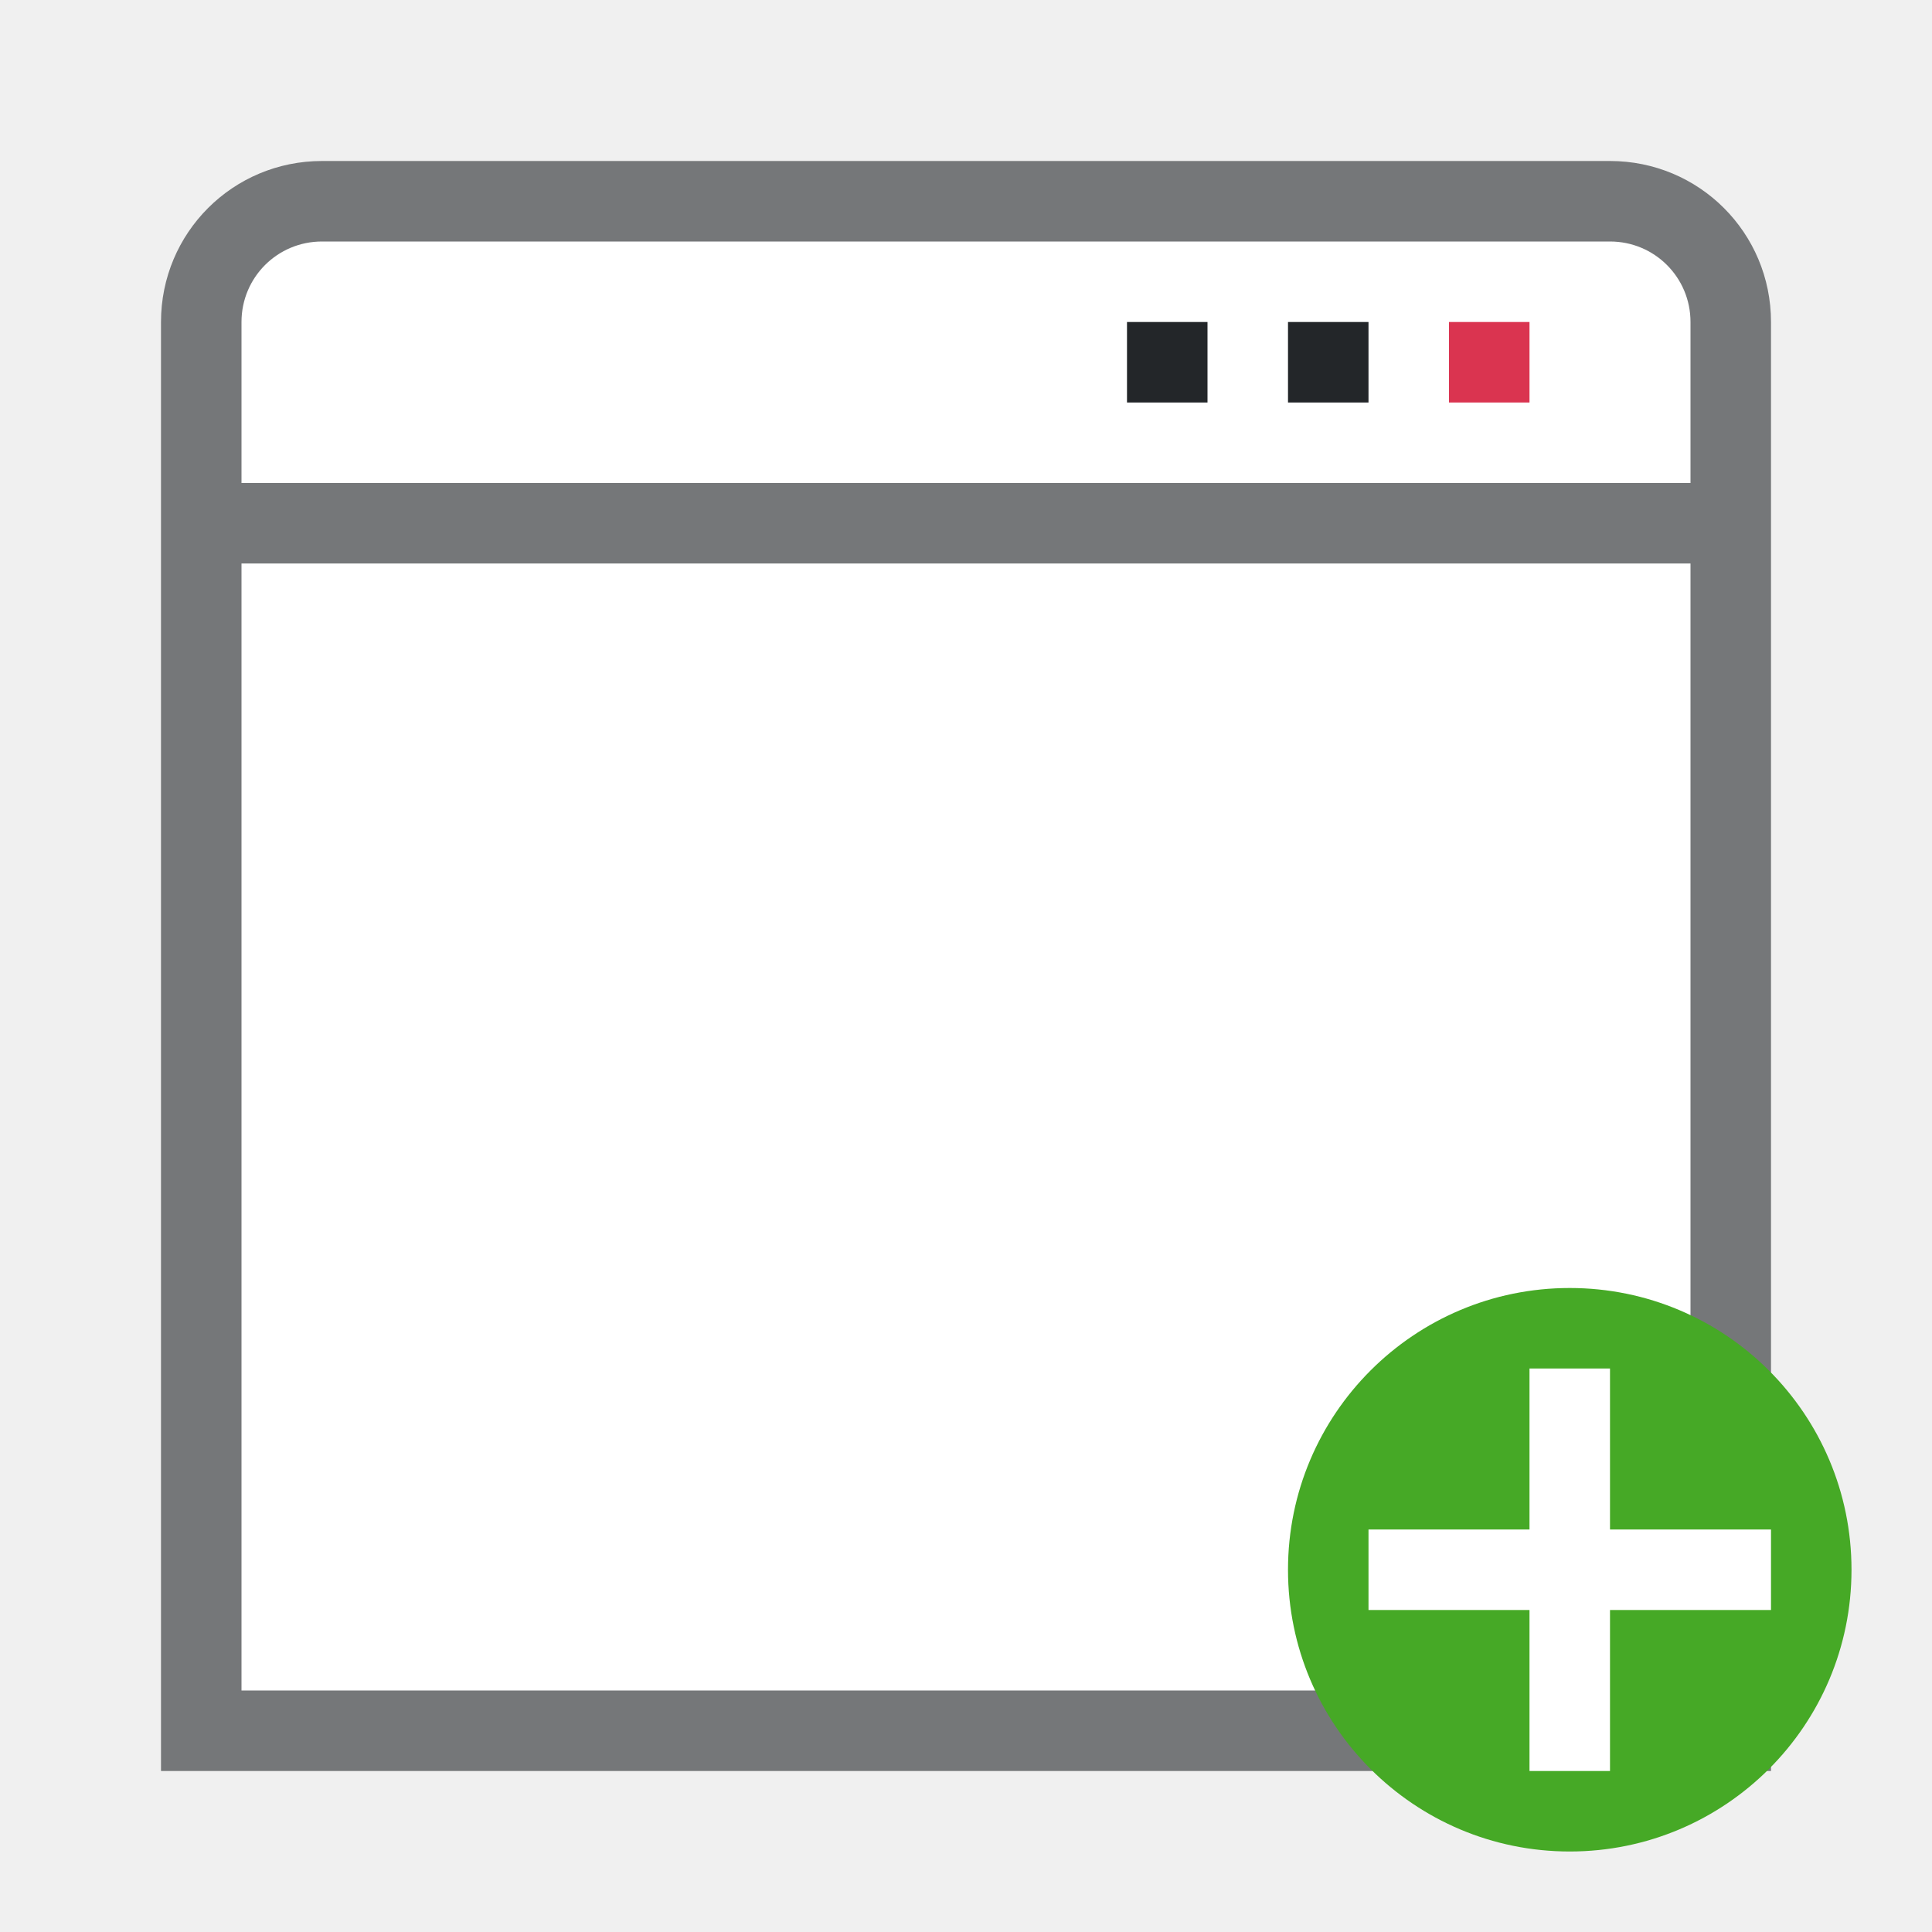
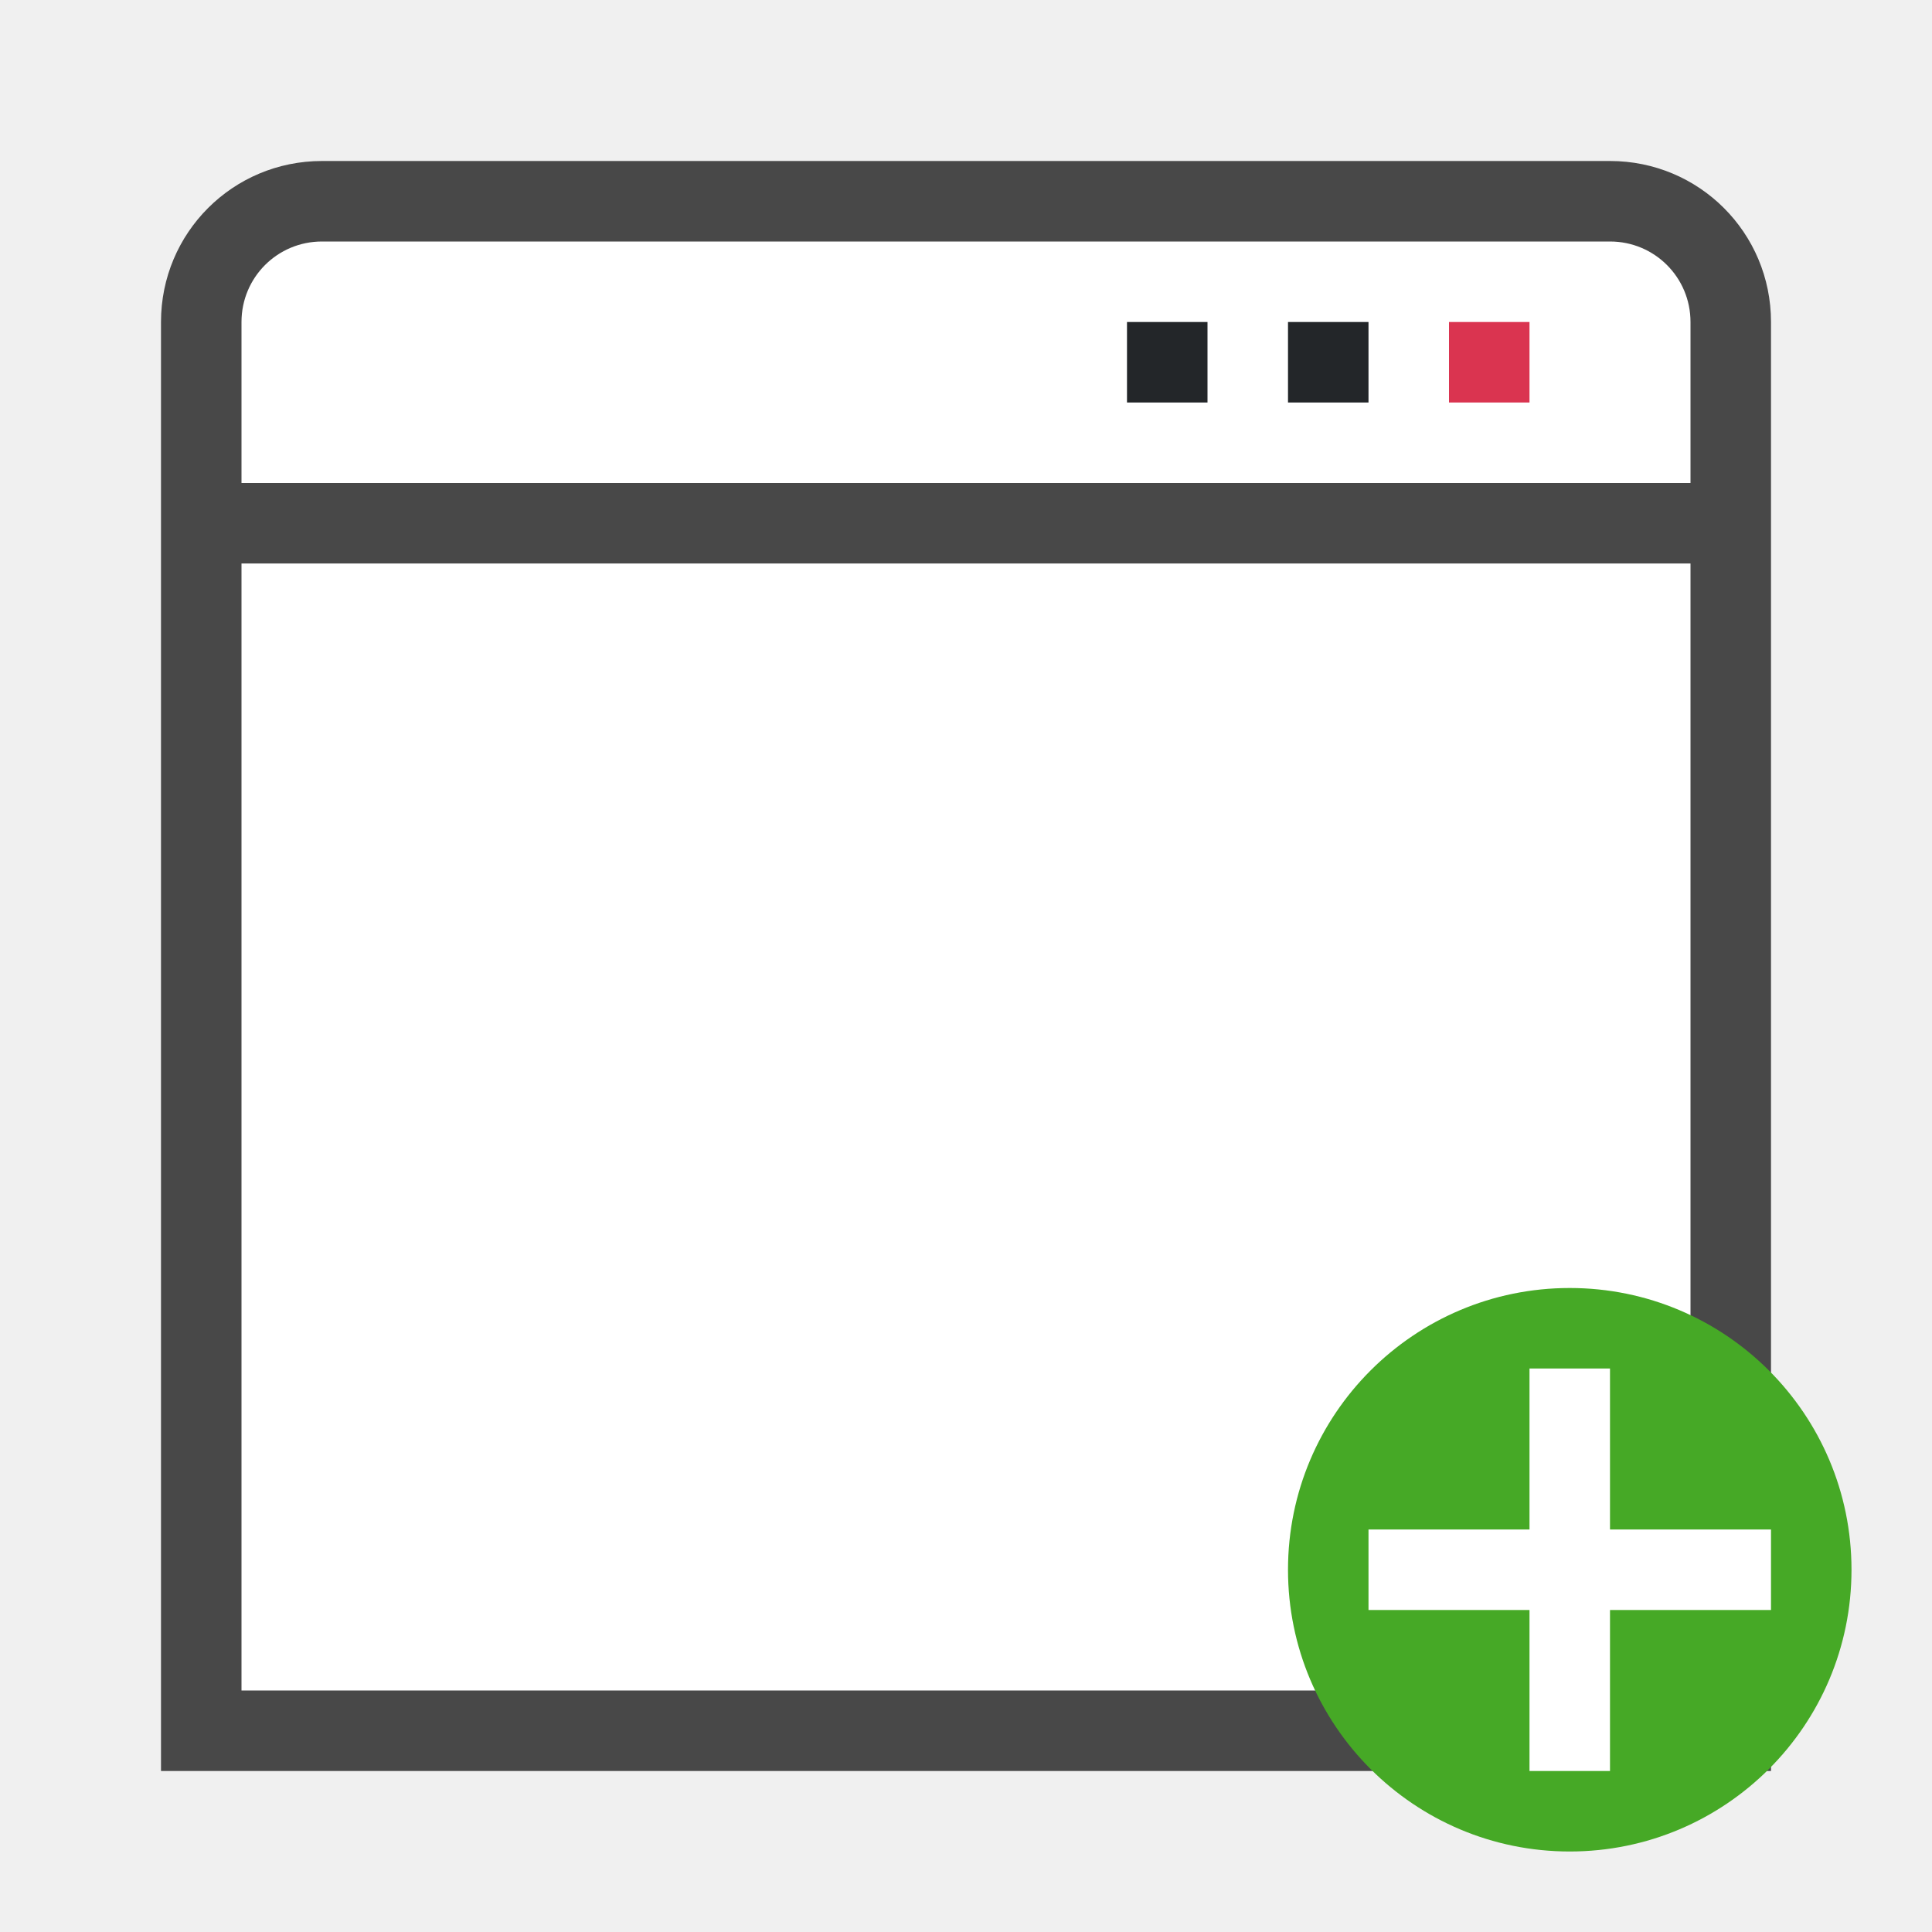
<svg xmlns="http://www.w3.org/2000/svg" viewBox="0 0 24 24">
-   <path style="opacity:.6;fill:#232629;fill-opacity:1;fill-rule:evenodd;stroke-width:.75;stroke-linecap:square;stroke-linejoin:round" d="M4 2c-1.108 0-2 .892-2 2v18h20V4c0-1.108-.892-2-2-2z" />
+   <path style="opacity:.7;fill:#000;fill-opacity:1;fill-rule:evenodd;stroke-width:.75;stroke-linecap:square;stroke-linejoin:round" d="M4 2c-1.108 0-2 .892-2 2v18h20V4c0-1.108-.892-2-2-2z" />
  <rect style="opacity:1;fill:#fff;fill-rule:evenodd;stroke-width:.75;stroke-linecap:square;stroke-linejoin:round" width="18" height="14" x="3" y="7" ry="0" rx="0" />
  <path style="opacity:1;fill:#fff;fill-opacity:1;fill-rule:evenodd;stroke-width:.75;stroke-linecap:square;stroke-linejoin:round" d="M4 3c-.554 0-1 .446-1 1v2h18V4c0-.554-.446-1-1-1z" />
  <path d="M18 4h1v1h-1z" style="fill:#DA3450;fill-opacity:1;stroke-width:2" />
  <path d="M16 4h1v1h-1zM14 4h1v1h-1z" style="fill:#232629;fill-opacity:1;stroke-width:2" />
  <circle style="opacity:1;vector-effect:none;fill:#46a926;fill-opacity:1;stroke:none;stroke-width:3.5;stroke-linecap:butt;stroke-linejoin:round;stroke-miterlimit:4;stroke-dasharray:none;stroke-dashoffset:0;stroke-opacity:1" cy="19.5" cx="19.5" r="3.5" />
  <path overflow="visible" font-weight="400" style="color:#000;font-weight:400;line-height:normal;font-family:sans-serif;text-indent:0;text-align:start;text-decoration:none;text-decoration-line:none;text-decoration-style:solid;text-decoration-color:#000;text-transform:none;white-space:normal;overflow:visible;isolation:auto;mix-blend-mode:normal;fill:#fff;fill-opacity:1;marker:none" d="M19 17v2h-2v1h2v2h1v-2h2v-1h-2v-2z" />
</svg>
